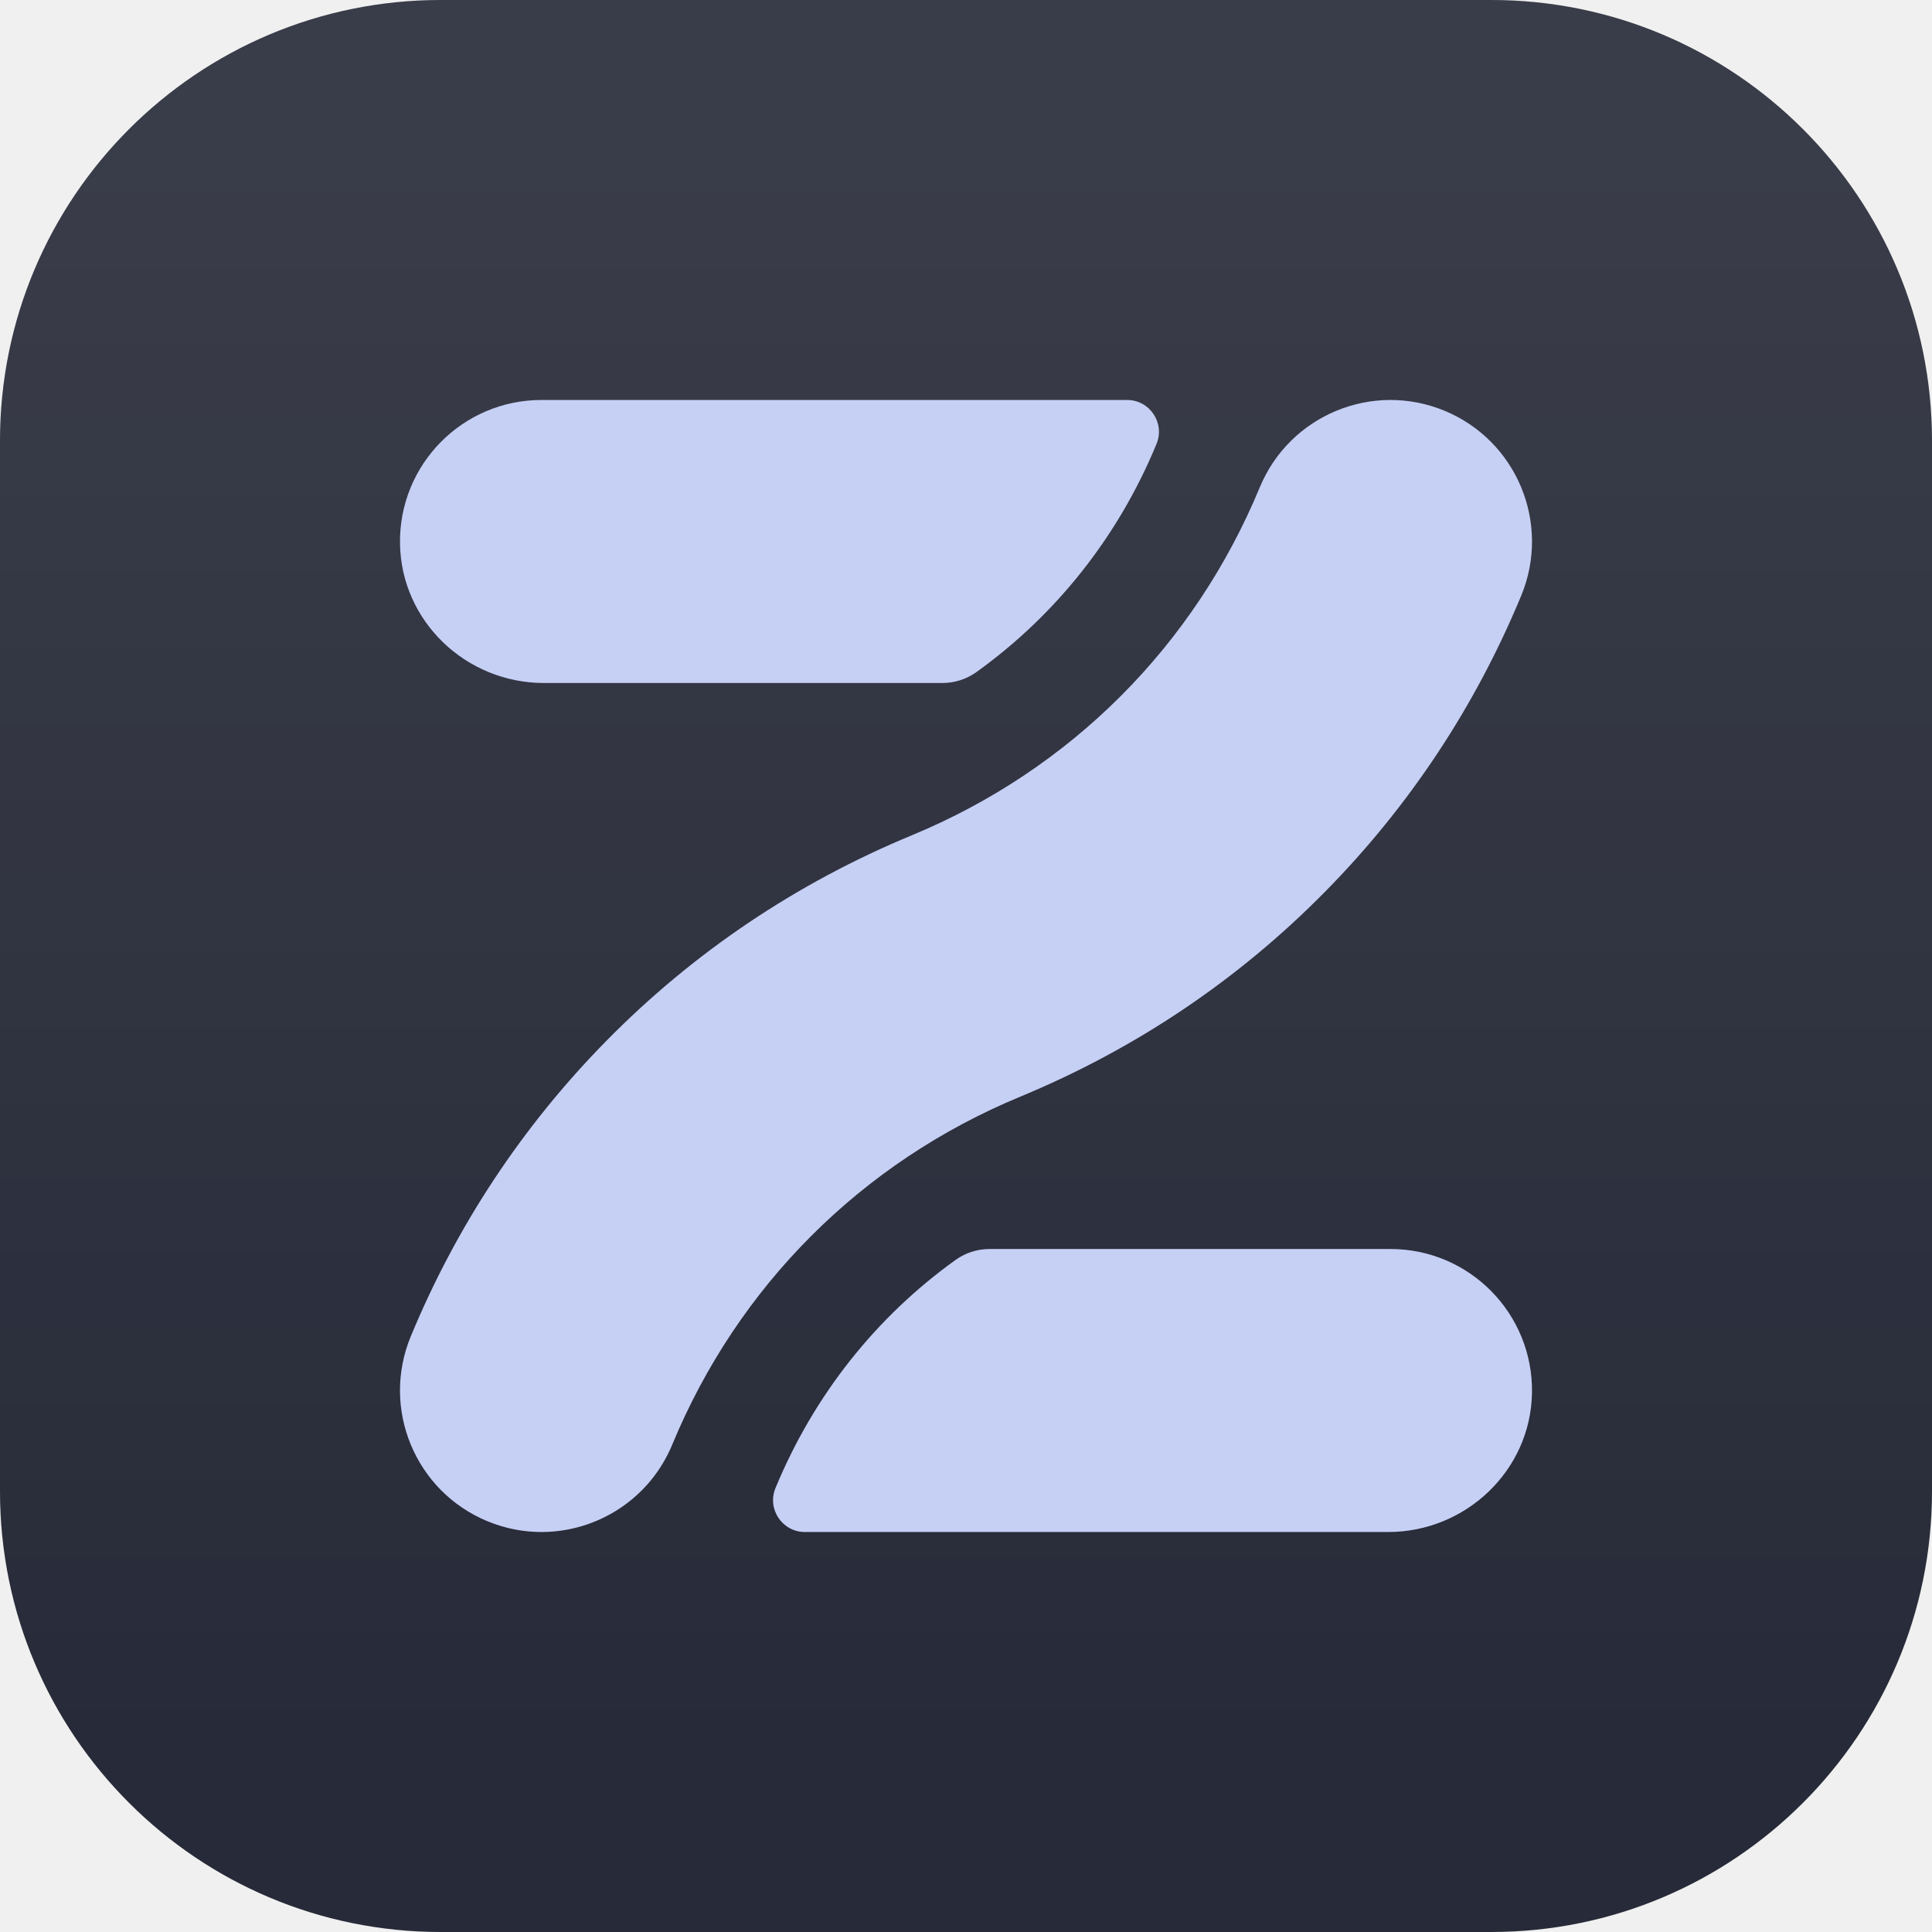
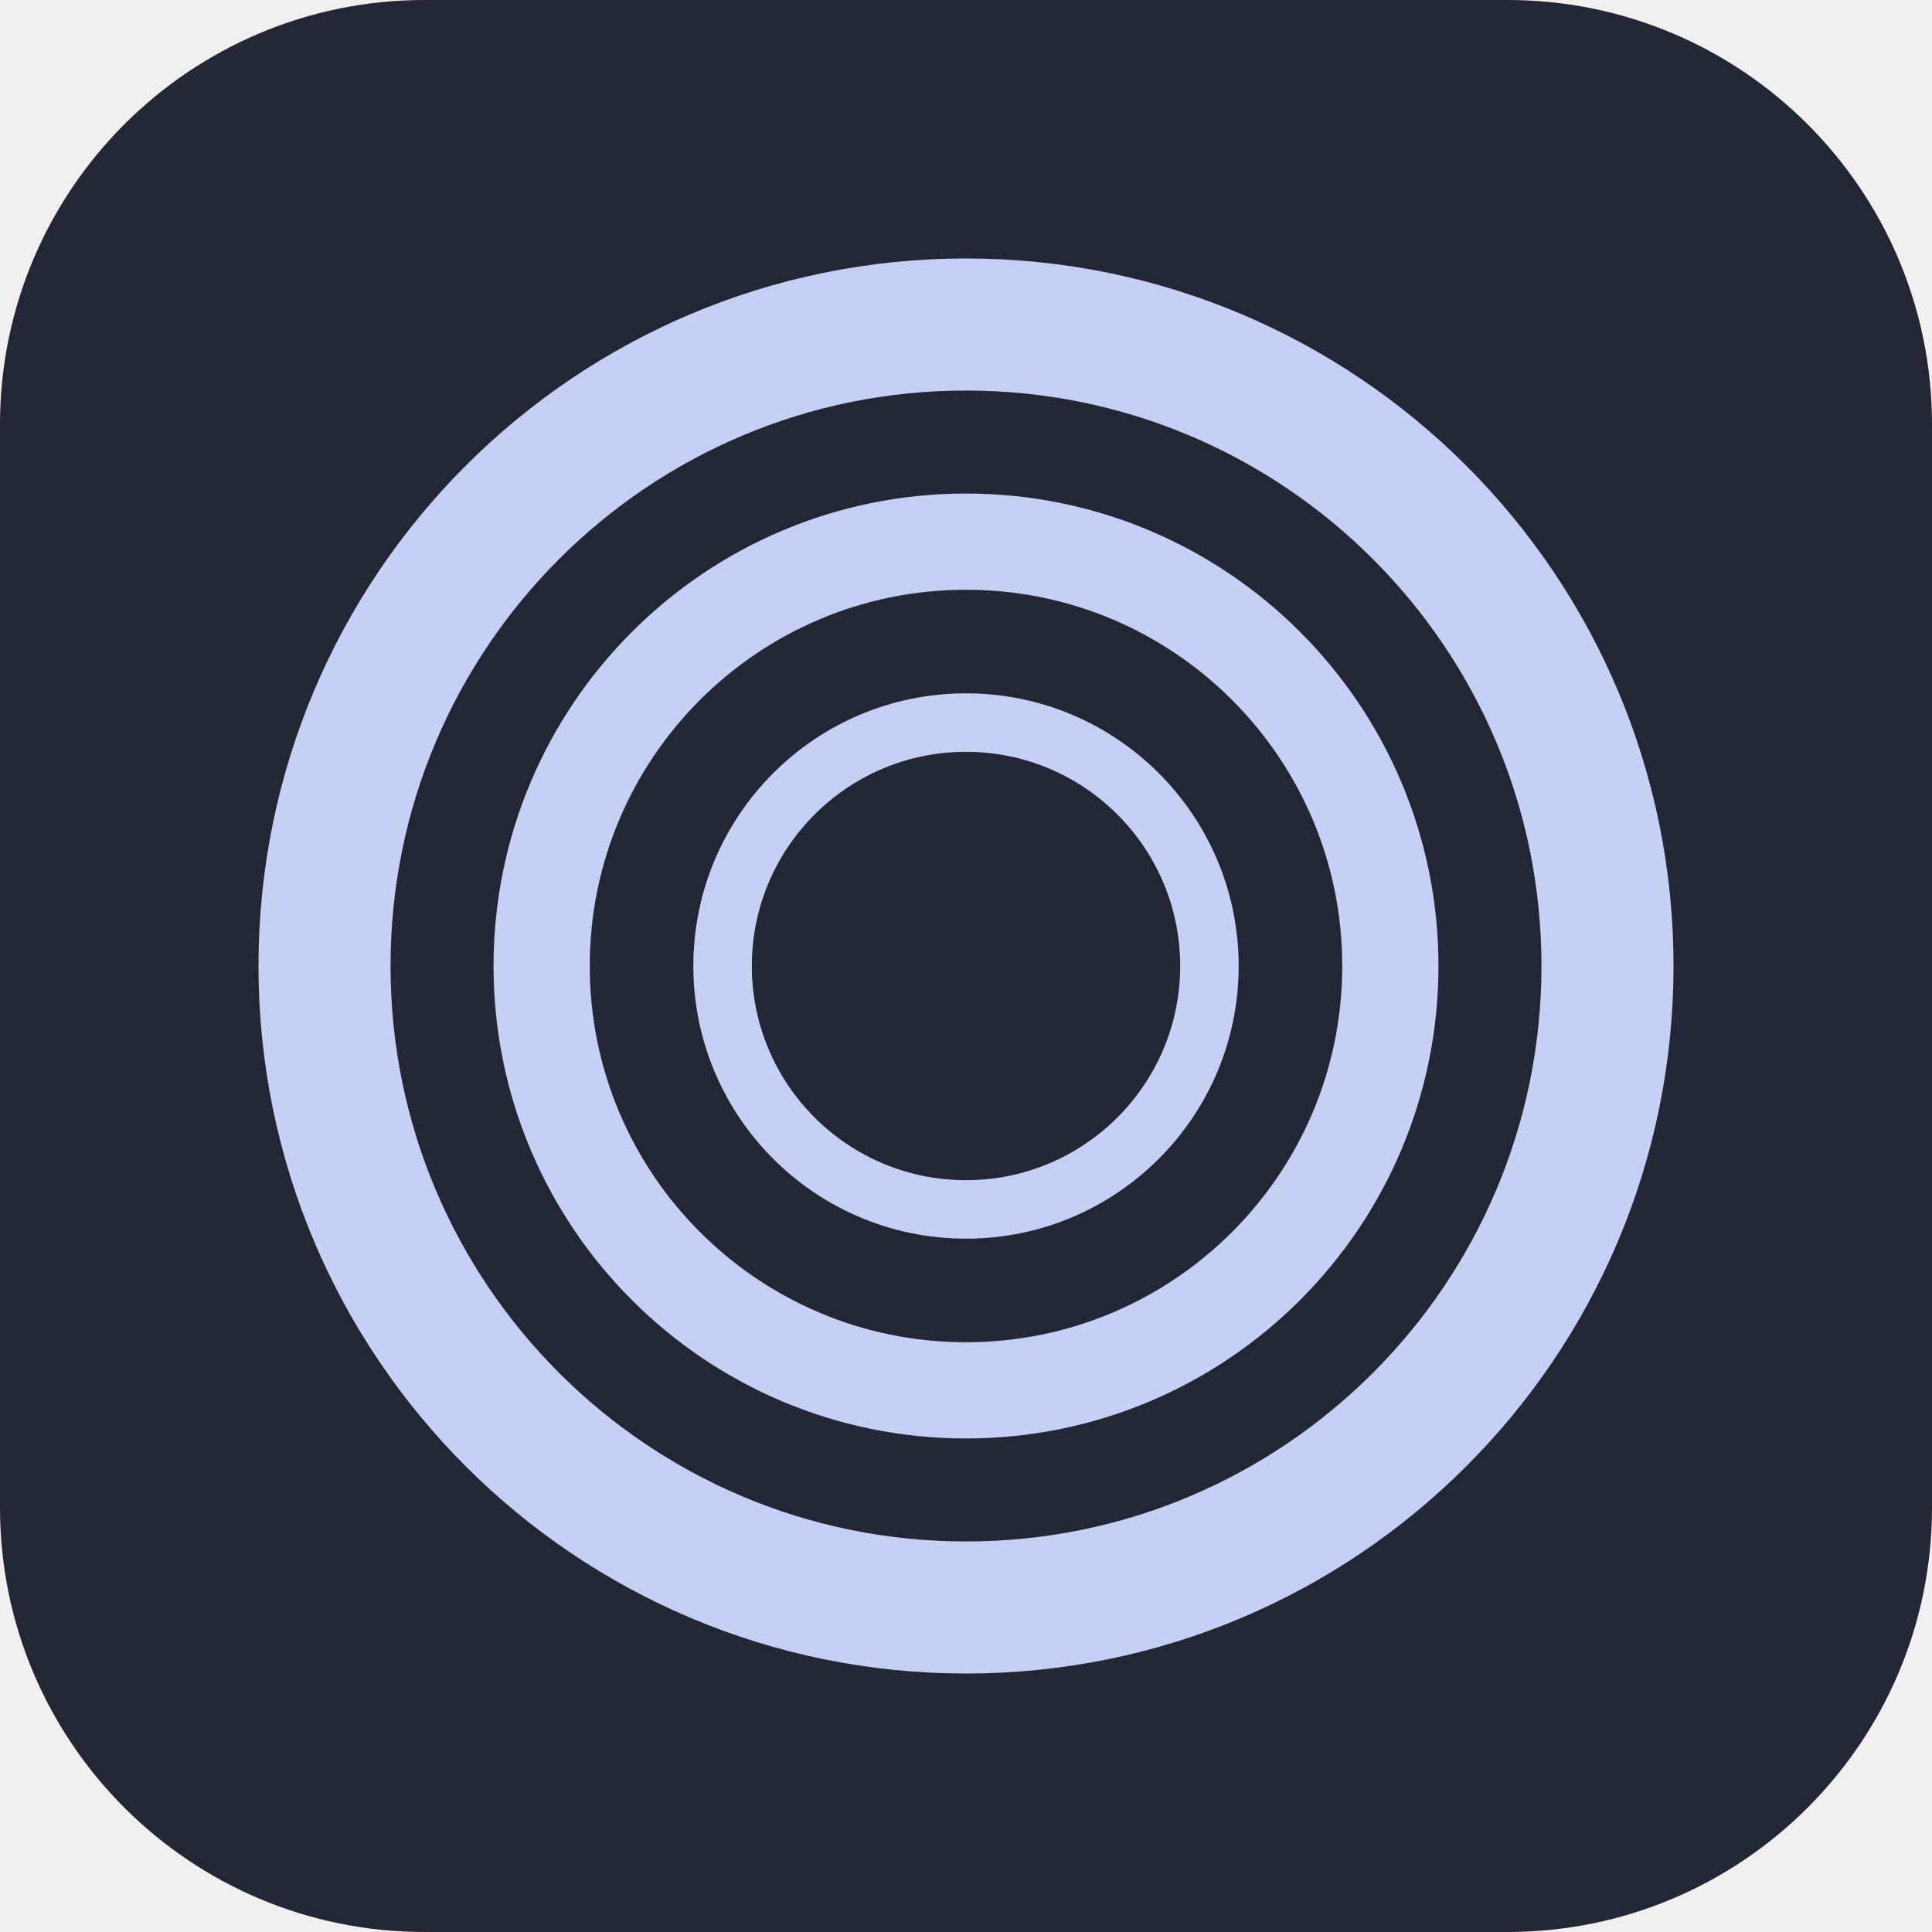
- <svg xmlns="http://www.w3.org/2000/svg" width="256" height="256" fill="none" viewBox="0 0 256 256">
-   <g clip-path="url(#a)">
-     <path fill="#232634" d="M197.6 0H58.4C26.147 0 0 26.147 0 58.4v139.2C0 229.853 26.147 256 58.4 256h139.2c32.253 0 58.4-26.147 58.4-58.4V58.4C256 26.147 229.853 0 197.6 0Z" />
-     <path fill="url(#b)" d="M197.6 0H58.4C26.147 0 0 26.147 0 58.4v139.2C0 229.853 26.147 256 58.4 256h139.2c32.253 0 58.4-26.147 58.4-58.4V58.4C256 26.147 229.853 0 197.6 0Z" />
-     <path fill="#c6d0f5" d="M202.997 184.57c-.171 10.281-8.773 18.43-19.056 18.43h-77.288c-3.006 0-5.046-3.055-3.894-5.831l.026-.064c5.082-12.27 13.329-22.625 23.859-30.178a7.718 7.718 0 0 1 4.503-1.427h53.103c10.462 0 18.923 8.568 18.747 19.07ZM149.347 53c3.006 0 5.046 3.055 3.894 5.831l-.026.063c-5.082 12.271-13.329 22.625-23.859 30.179a7.72 7.72 0 0 1-4.502 1.427H72.059c-10.283 0-18.885-8.149-19.056-18.43C52.828 61.568 61.288 53 71.75 53h77.597ZM71.746 203c-2.39 0-4.82-.46-7.167-1.432-9.566-3.962-14.11-14.93-10.147-24.496 6.094-14.713 14.83-27.903 25.963-39.204 11.535-11.707 25.137-20.855 40.43-27.19 21.021-8.707 37.393-25.079 46.1-46.099 3.962-9.567 14.93-14.11 24.496-10.147 9.567 3.962 14.11 14.93 10.147 24.496-6.094 14.713-14.829 27.903-25.963 39.204-11.534 11.707-25.137 20.855-40.43 27.189-21.021 8.708-37.393 25.08-46.1 46.1-2.99 7.22-9.972 11.579-17.329 11.579Z" />
+ <svg xmlns="http://www.w3.org/2000/svg" width="1024" height="1024" viewBox="0 0 1024 1024" fill="none">
+   <g clip-path="url(#clip0_15_9)">
+     <rect width="1024" height="1024" rx="225" fill="#232634" />
+     <circle cx="512" cy="512" r="340" stroke="#c6d0f5" stroke-width="70" />
+     <circle cx="512" cy="512" r="224.915" stroke="#c6d0f5" stroke-width="51" />
+     <circle cx="512" cy="512" r="129.018" stroke="#c6d0f5" stroke-width="31" />
  </g>
  <defs>
-     <linearGradient id="b" x1="128" x2="128" y1="256" y2="0" gradientUnits="userSpaceOnUse">
-       <stop offset=".1" stop-color="#fff" stop-opacity=".02" />
-       <stop offset=".9" stop-color="#fff" stop-opacity=".1" />
-     </linearGradient>
-     <clipPath id="a">
-       <path fill="#fff" d="M0 0h256v256H0z" />
+     <clipPath id="clip0_15_9">
+       <rect width="1024" height="1024" fill="white" />
    </clipPath>
  </defs>
</svg>
